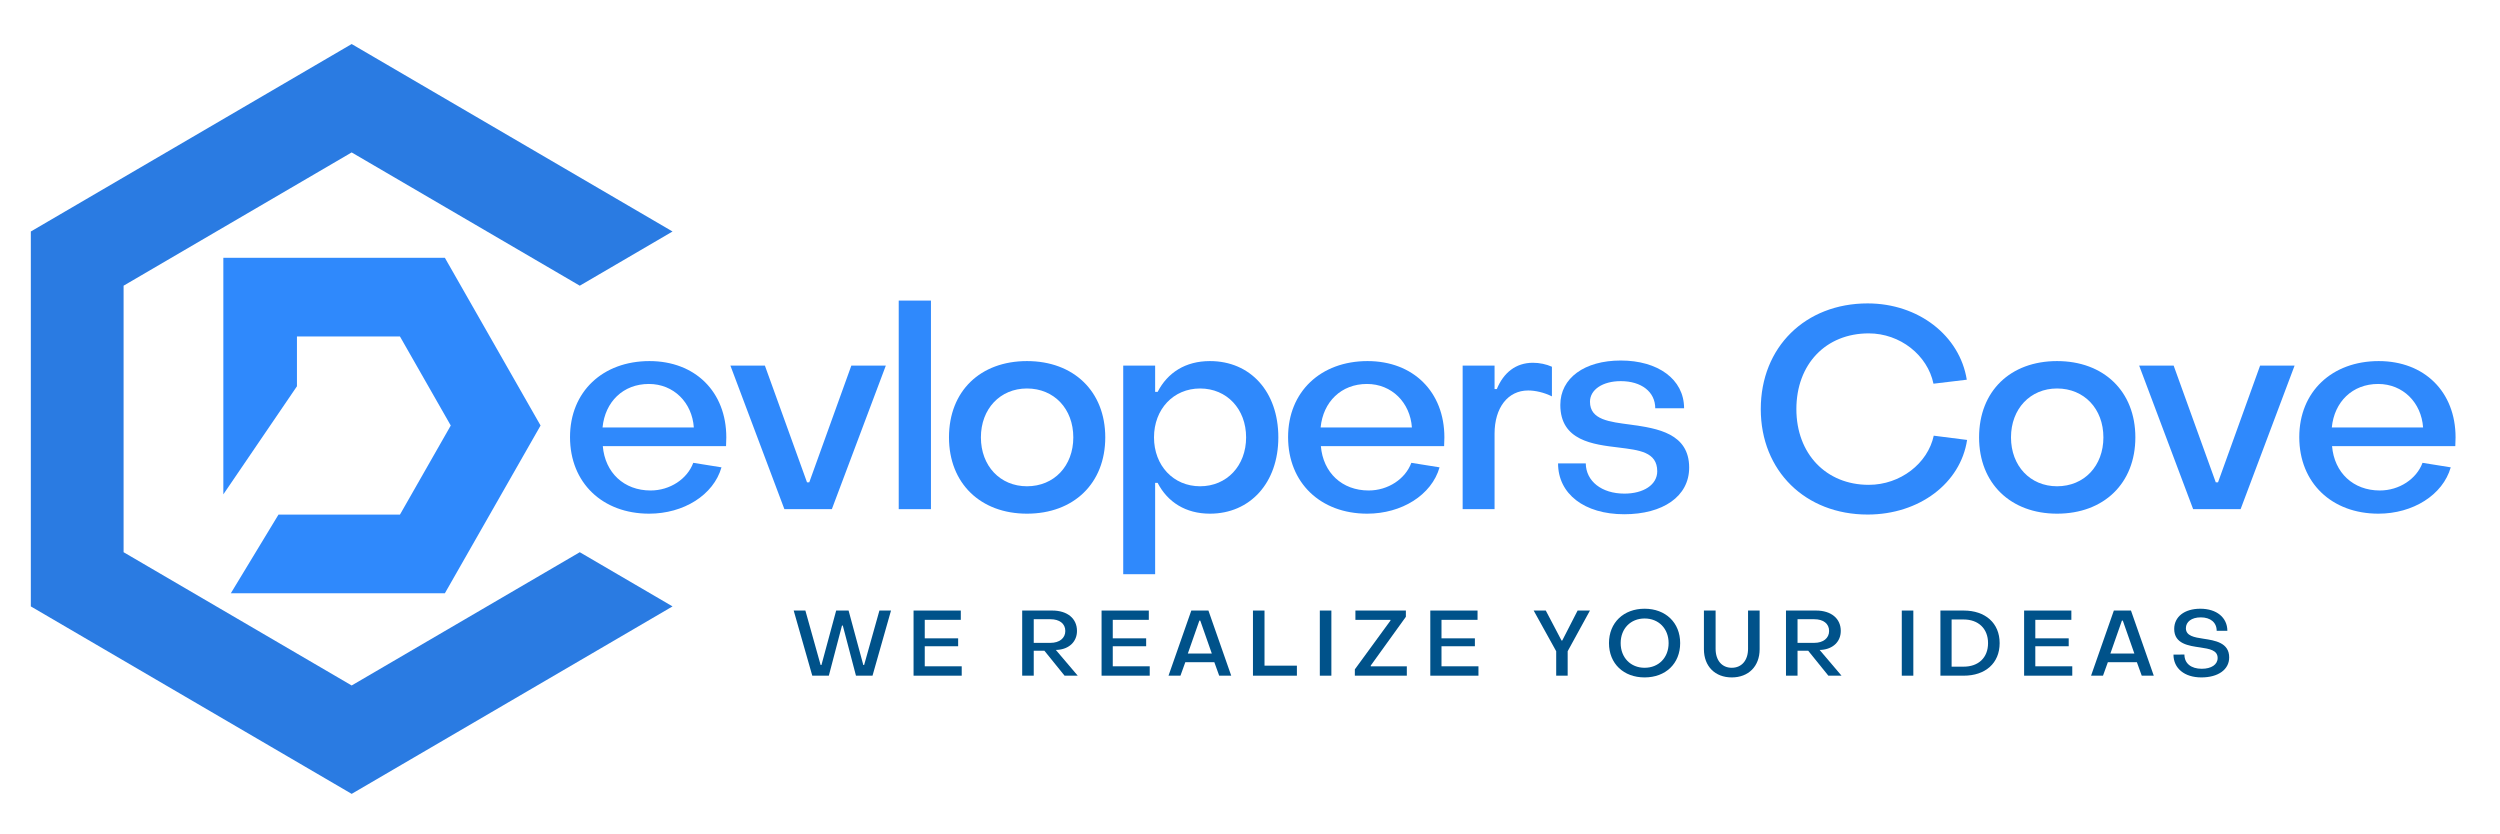
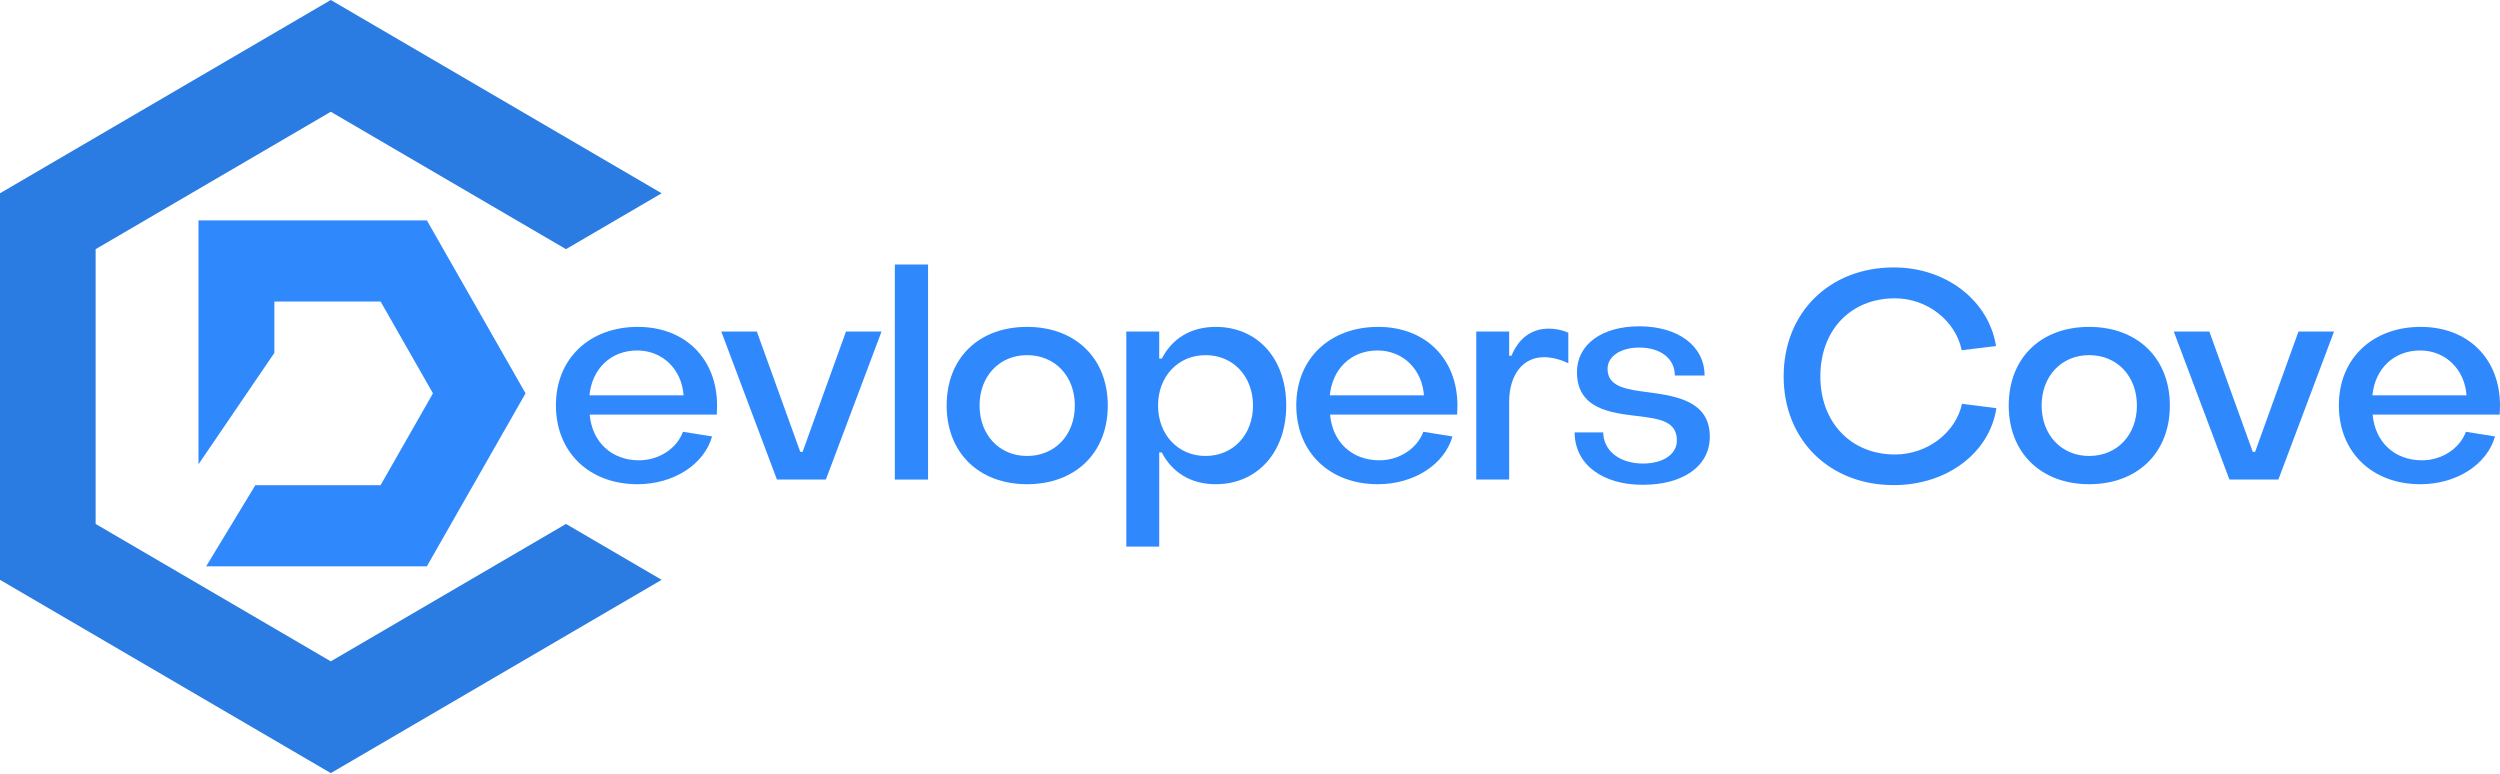
- <svg xmlns="http://www.w3.org/2000/svg" width="224.88" viewBox="0 0 224.88 75" height="75" version="1.0">
+ <svg xmlns="http://www.w3.org/2000/svg" viewBox="128.424 190.369 218.109 67.449" width="218.109" height="67.449">
  <defs>
    <clipPath id="a">
      <path d="M 2.773 3.949 L 60.492 3.949 L 60.492 71.414 L 2.773 71.414 Z M 2.773 3.949" />
    </clipPath>
  </defs>
-   <g clip-path="url(#a)">
+   <g clip-path="url(#a)" transform="matrix(1, 0, 0, 1, 125.6504, 186.4077)">
    <path fill="#2A7BE2" d="M 31.633 61.66 L 11.117 49.672 L 11.117 25.699 L 31.633 13.711 L 52.152 25.699 L 60.496 20.824 L 31.633 3.961 L 2.773 20.824 L 2.773 54.547 L 31.633 71.41 L 60.496 54.547 L 52.152 49.672 L 31.633 61.66" />
  </g>
-   <path fill="#2F89FC" d="M 40.016 23.188 L 20.09 23.188 L 20.09 44.469 L 26.711 34.746 L 26.711 30.266 L 35.977 30.266 L 40.547 38.277 L 35.977 46.289 L 25.051 46.289 L 20.762 53.367 L 40.016 53.367 L 48.625 38.277 L 40.016 23.188" />
-   <g fill="#00528A">
-     <g>
-       <g>
-         <path d="M 1.863 0 L 3.352 0 L 4.535 -4.508 L 4.609 -4.508 L 5.793 0 L 7.281 0 L 8.945 -5.859 L 7.902 -5.859 L 6.527 -0.961 L 6.453 -0.961 L 5.129 -5.859 L 4.012 -5.859 L 2.688 -0.961 L 2.613 -0.961 L 1.242 -5.859 L 0.191 -5.859 Z M 1.863 0" transform="translate(71.203 60.779)" />
-       </g>
-     </g>
-   </g>
-   <g fill="#00528A">
-     <g>
-       <g>
-         <path d="M 0.598 0 L 4.93 0 L 4.93 -0.844 L 1.605 -0.844 L 1.605 -2.648 L 4.609 -2.648 L 4.609 -3.359 L 1.605 -3.359 L 1.605 -5.023 L 4.848 -5.023 L 4.848 -5.859 L 0.598 -5.859 Z M 0.598 0" transform="translate(81.578 60.779)" />
-       </g>
-     </g>
-   </g>
-   <g fill="#00528A">
-     <g>
-       <g>
-         <path d="M 0.598 0 L 1.637 0 L 1.637 -2.242 L 2.598 -2.242 L 4.41 0 L 5.594 0 L 3.625 -2.316 L 3.805 -2.324 C 4.832 -2.406 5.527 -3.07 5.527 -4.027 C 5.527 -5.145 4.656 -5.859 3.309 -5.859 L 0.598 -5.859 Z M 1.637 -2.953 L 1.637 -5.078 L 3.145 -5.078 C 3.945 -5.078 4.477 -4.691 4.477 -4.02 C 4.477 -3.367 3.938 -2.953 3.145 -2.953 Z M 1.637 -2.953" transform="translate(91.35 60.779)" />
-       </g>
-     </g>
-   </g>
-   <g fill="#00528A">
-     <g>
-       <g>
-         <path d="M 0.598 0 L 4.93 0 L 4.93 -0.844 L 1.605 -0.844 L 1.605 -2.648 L 4.609 -2.648 L 4.609 -3.359 L 1.605 -3.359 L 1.605 -5.023 L 4.848 -5.023 L 4.848 -5.859 L 0.598 -5.859 Z M 0.598 0" transform="translate(98.49 60.779)" />
-       </g>
-     </g>
-   </g>
-   <g fill="#00528A">
-     <g>
-       <g>
-         <path d="M 0.125 0 L 1.199 0 L 1.637 -1.215 L 4.246 -1.215 L 4.684 0 L 5.766 0 L 3.715 -5.859 L 2.176 -5.859 Z M 1.863 -1.992 L 2.902 -4.957 L 2.98 -4.957 L 4.02 -1.992 Z M 1.863 -1.992" transform="translate(104.985 60.779)" />
-       </g>
-     </g>
-   </g>
-   <g fill="#00528A">
-     <g>
-       <g>
-         <path d="M 0.598 0 L 4.551 0 L 4.551 -0.902 L 1.637 -0.902 L 1.637 -5.859 L 0.598 -5.859 Z M 0.598 0" transform="translate(112.108 60.779)" />
-       </g>
-     </g>
-   </g>
-   <g fill="#00528A">
-     <g>
-       <g>
-         <path d="M 0.598 0 L 1.637 0 L 1.637 -5.859 L 0.598 -5.859 Z M 0.598 0" transform="translate(118.123 60.779)" />
-       </g>
-     </g>
-   </g>
-   <g fill="#00528A">
-     <g>
-       <g>
-         <path d="M 0.273 0 L 4.949 0 L 4.949 -0.844 L 1.703 -0.844 L 1.703 -0.91 L 4.863 -5.297 L 4.863 -5.859 L 0.324 -5.859 L 0.324 -5.023 L 3.477 -5.023 L 3.477 -4.957 L 0.273 -0.57 Z M 0.273 0" transform="translate(121.598 60.779)" />
-       </g>
-     </g>
-   </g>
-   <g fill="#00528A">
-     <g>
-       <g>
-         <path d="M 0.598 0 L 4.93 0 L 4.93 -0.844 L 1.605 -0.844 L 1.605 -2.648 L 4.609 -2.648 L 4.609 -3.359 L 1.605 -3.359 L 1.605 -5.023 L 4.848 -5.023 L 4.848 -5.859 L 0.598 -5.859 Z M 0.598 0" transform="translate(128.06 60.779)" />
-       </g>
-     </g>
-   </g>
-   <g fill="#00528A">
-     <g>
-       <g>
-         <path d="M 2.152 0 L 3.184 0 L 3.184 -2.199 L 5.188 -5.859 L 4.078 -5.859 L 2.695 -3.16 L 2.633 -3.16 L 1.215 -5.859 L 0.125 -5.859 L 2.152 -2.199 Z M 2.152 0" transform="translate(137.831 60.779)" />
-       </g>
-     </g>
-   </g>
-   <g fill="#00528A">
-     <g>
-       <g>
-         <path d="M 3.559 0.156 C 5.445 0.156 6.758 -1.082 6.758 -2.93 C 6.758 -4.773 5.445 -6.023 3.559 -6.023 C 1.672 -6.023 0.355 -4.773 0.355 -2.93 C 0.355 -1.082 1.672 0.156 3.559 0.156 Z M 3.559 -0.711 C 2.301 -0.711 1.406 -1.629 1.406 -2.93 C 1.406 -4.234 2.301 -5.145 3.559 -5.145 C 4.824 -5.145 5.719 -4.234 5.719 -2.93 C 5.719 -1.621 4.824 -0.711 3.559 -0.711 Z M 3.559 -0.711" transform="translate(144.376 60.779)" />
-       </g>
-     </g>
-   </g>
-   <g fill="#00528A">
-     <g>
-       <g>
-         <path d="M 3.035 0.156 C 4.535 0.156 5.543 -0.836 5.543 -2.383 L 5.543 -5.859 L 4.5 -5.859 L 4.5 -2.414 C 4.5 -1.383 3.93 -0.711 3.035 -0.711 C 2.152 -0.711 1.582 -1.375 1.582 -2.414 L 1.582 -5.859 L 0.531 -5.859 L 0.531 -2.383 C 0.531 -0.836 1.539 0.156 3.035 0.156 Z M 3.035 0.156" transform="translate(152.74 60.779)" />
-       </g>
-     </g>
-   </g>
-   <g fill="#00528A">
-     <g>
-       <g>
-         <path d="M 0.598 0 L 1.637 0 L 1.637 -2.242 L 2.598 -2.242 L 4.41 0 L 5.594 0 L 3.625 -2.316 L 3.805 -2.324 C 4.832 -2.406 5.527 -3.07 5.527 -4.027 C 5.527 -5.145 4.656 -5.859 3.309 -5.859 L 0.598 -5.859 Z M 1.637 -2.953 L 1.637 -5.078 L 3.145 -5.078 C 3.945 -5.078 4.477 -4.691 4.477 -4.02 C 4.477 -3.367 3.938 -2.953 3.145 -2.953 Z M 1.637 -2.953" transform="translate(160.055 60.779)" />
-       </g>
-     </g>
-   </g>
-   <g fill="#00528A">
-     <g>
-       <g>
-         <path d="M 0.598 0 L 1.637 0 L 1.637 -5.859 L 0.598 -5.859 Z M 0.598 0" transform="translate(170.471 60.779)" />
-       </g>
-     </g>
-   </g>
-   <g fill="#00528A">
-     <g>
-       <g>
-         <path d="M 0.598 0 L 2.695 0 C 4.633 0 5.926 -1.117 5.926 -2.93 C 5.926 -4.742 4.625 -5.859 2.695 -5.859 L 0.598 -5.859 Z M 1.605 -0.812 L 1.605 -5.055 L 2.695 -5.055 C 3.988 -5.055 4.883 -4.254 4.883 -2.93 C 4.883 -1.605 4.004 -0.812 2.695 -0.812 Z M 1.605 -0.812" transform="translate(173.946 60.779)" />
-       </g>
-     </g>
-   </g>
-   <g fill="#00528A">
-     <g>
-       <g>
-         <path d="M 0.598 0 L 4.93 0 L 4.93 -0.844 L 1.605 -0.844 L 1.605 -2.648 L 4.609 -2.648 L 4.609 -3.359 L 1.605 -3.359 L 1.605 -5.023 L 4.848 -5.023 L 4.848 -5.859 L 0.598 -5.859 Z M 0.598 0" transform="translate(181.475 60.779)" />
-       </g>
-     </g>
-   </g>
-   <g fill="#00528A">
-     <g>
-       <g>
-         <path d="M 0.125 0 L 1.199 0 L 1.637 -1.215 L 4.246 -1.215 L 4.684 0 L 5.766 0 L 3.715 -5.859 L 2.176 -5.859 Z M 1.863 -1.992 L 2.902 -4.957 L 2.98 -4.957 L 4.02 -1.992 Z M 1.863 -1.992" transform="translate(187.97 60.779)" />
-       </g>
-     </g>
-   </g>
-   <g fill="#00528A">
-     <g>
-       <g>
-         <path d="M 2.922 0.156 C 4.434 0.156 5.426 -0.547 5.426 -1.645 C 5.426 -2.969 4.152 -3.168 3.109 -3.324 C 2.285 -3.449 1.531 -3.574 1.531 -4.27 C 1.531 -4.84 2.035 -5.246 2.871 -5.246 C 3.738 -5.246 4.301 -4.789 4.301 -4.039 L 5.262 -4.039 C 5.254 -5.23 4.301 -6.023 2.828 -6.023 C 1.398 -6.023 0.48 -5.297 0.48 -4.203 C 0.48 -2.855 1.797 -2.688 2.828 -2.539 C 3.641 -2.414 4.387 -2.301 4.387 -1.59 C 4.387 -1 3.824 -0.621 2.961 -0.621 C 1.992 -0.621 1.398 -1.109 1.398 -1.902 L 0.414 -1.895 C 0.414 -0.66 1.406 0.156 2.922 0.156 Z M 2.922 0.156" transform="translate(195.094 60.779)" />
-       </g>
-     </g>
-   </g>
-   <g fill="#2F89FC">
+   <path fill="#2F89FC" d="M 165.666 209.595 L 145.74 209.595 L 145.74 230.876 L 152.361 221.154 L 152.361 216.673 L 161.627 216.673 L 166.197 224.685 L 161.627 232.697 L 150.701 232.697 L 146.412 239.775 L 165.666 239.775 L 174.275 224.685 L 165.666 209.595" />
+   <g fill="#2F89FC" transform="matrix(1, 0, 0, 1, 125.6504, 186.4077)">
    <g>
      <g>
        <path d="M 8.031 0.406 C 11.133 0.406 13.828 -1.27 14.539 -3.762 L 12 -4.168 C 11.465 -2.719 9.914 -1.68 8.16 -1.68 C 5.77 -1.68 4.066 -3.277 3.863 -5.668 L 14.949 -5.668 L 14.973 -6.457 C 14.973 -10.551 12.176 -13.32 8.059 -13.32 C 3.863 -13.32 0.914 -10.574 0.914 -6.48 C 0.914 -2.363 3.84 0.406 8.031 0.406 Z M 3.84 -7.348 C 4.066 -9.66 5.695 -11.262 8.008 -11.262 C 10.246 -11.262 11.898 -9.582 12.051 -7.348 Z M 3.84 -7.348" transform="translate(50.36 45.8)" />
      </g>
    </g>
  </g>
-   <g fill="#2F89FC">
+   <g fill="#2F89FC" transform="matrix(1, 0, 0, 1, 125.6504, 186.4077)">
    <g>
      <g>
        <path d="M 5.262 0 L 9.531 0 L 14.387 -12.914 L 11.285 -12.914 L 7.5 -2.414 L 7.297 -2.414 L 3.508 -12.914 L 0.406 -12.914 Z M 5.262 0" transform="translate(65.295 45.8)" />
      </g>
    </g>
  </g>
-   <g fill="#2F89FC">
+   <g fill="#2F89FC" transform="matrix(1, 0, 0, 1, 125.6504, 186.4077)">
    <g>
      <g>
        <path d="M 1.652 0 L 4.551 0 L 4.551 -18.762 L 1.652 -18.762 Z M 1.652 0" transform="translate(79.19 45.8)" />
      </g>
    </g>
  </g>
-   <g fill="#2F89FC">
+   <g fill="#2F89FC" transform="matrix(1, 0, 0, 1, 125.6504, 186.4077)">
    <g>
      <g>
        <path d="M 7.906 0.406 C 12.102 0.406 14.949 -2.312 14.949 -6.457 C 14.949 -10.602 12.102 -13.32 7.906 -13.32 C 3.711 -13.32 0.891 -10.625 0.891 -6.457 C 0.891 -2.312 3.738 0.406 7.906 0.406 Z M 7.906 -2.059 C 5.492 -2.059 3.762 -3.891 3.762 -6.457 C 3.762 -9.023 5.492 -10.855 7.906 -10.855 C 10.348 -10.855 12.074 -9.023 12.074 -6.457 C 12.074 -3.891 10.348 -2.059 7.906 -2.059 Z M 7.906 -2.059" transform="translate(84.472 45.8)" />
      </g>
    </g>
  </g>
-   <g fill="#2F89FC">
+   <g fill="#2F89FC" transform="matrix(1, 0, 0, 1, 125.6504, 186.4077)">
    <g>
      <g>
        <path d="M 1.68 5.848 L 4.551 5.848 L 4.551 -2.363 L 4.777 -2.363 C 5.668 -0.637 7.297 0.406 9.48 0.406 C 13.09 0.406 15.633 -2.363 15.633 -6.457 C 15.633 -10.574 13.117 -13.32 9.48 -13.32 C 7.27 -13.32 5.668 -12.277 4.777 -10.551 L 4.551 -10.551 L 4.551 -12.914 L 1.68 -12.914 Z M 8.594 -2.059 C 6.203 -2.059 4.449 -3.914 4.449 -6.457 C 4.449 -9 6.203 -10.855 8.594 -10.855 C 11.008 -10.855 12.734 -9 12.734 -6.457 C 12.734 -3.914 11.008 -2.059 8.594 -2.059 Z M 8.594 -2.059" transform="translate(99.356 45.8)" />
      </g>
    </g>
  </g>
-   <g fill="#2F89FC">
+   <g fill="#2F89FC" transform="matrix(1, 0, 0, 1, 125.6504, 186.4077)">
    <g>
      <g>
        <path d="M 8.031 0.406 C 11.133 0.406 13.828 -1.27 14.539 -3.762 L 12 -4.168 C 11.465 -2.719 9.914 -1.68 8.16 -1.68 C 5.77 -1.68 4.066 -3.277 3.863 -5.668 L 14.949 -5.668 L 14.973 -6.457 C 14.973 -10.551 12.176 -13.32 8.059 -13.32 C 3.863 -13.32 0.914 -10.574 0.914 -6.48 C 0.914 -2.363 3.84 0.406 8.031 0.406 Z M 3.84 -7.348 C 4.066 -9.66 5.695 -11.262 8.008 -11.262 C 10.246 -11.262 11.898 -9.582 12.051 -7.348 Z M 3.84 -7.348" transform="translate(114.952 45.8)" />
      </g>
    </g>
  </g>
-   <g fill="#2F89FC">
+   <g fill="#2F89FC" transform="matrix(1, 0, 0, 1, 125.6504, 186.4077)">
    <g>
      <g>
        <path d="M 1.68 0 L 4.551 0 L 4.551 -6.789 C 4.551 -9.125 5.746 -10.676 7.574 -10.676 C 8.211 -10.676 9 -10.5 9.711 -10.145 L 9.711 -12.812 C 9.203 -13.039 8.594 -13.168 8.008 -13.168 C 6.457 -13.168 5.363 -12.277 4.754 -10.805 L 4.551 -10.805 L 4.551 -12.914 L 1.68 -12.914 Z M 1.68 0" transform="translate(129.888 45.8)" />
      </g>
    </g>
  </g>
-   <g fill="#2F89FC">
+   <g fill="#2F89FC" transform="matrix(1, 0, 0, 1, 125.6504, 186.4077)">
    <g>
      <g>
        <path d="M 6.84 0.457 C 10.32 0.457 12.684 -1.145 12.684 -3.738 C 12.684 -6.812 9.836 -7.27 7.422 -7.602 C 5.516 -7.855 3.762 -8.031 3.762 -9.66 C 3.762 -10.754 4.906 -11.516 6.531 -11.516 C 8.391 -11.516 9.633 -10.551 9.633 -9.074 L 12.227 -9.074 C 12.227 -11.695 9.863 -13.371 6.531 -13.371 C 3.277 -13.371 1.094 -11.797 1.094 -9.379 C 1.094 -6.152 4.043 -5.82 6.355 -5.543 C 8.16 -5.312 9.812 -5.16 9.812 -3.406 C 9.812 -2.188 8.566 -1.398 6.863 -1.398 C 4.805 -1.398 3.406 -2.516 3.383 -4.117 L 0.891 -4.117 C 0.891 -1.371 3.254 0.457 6.84 0.457 Z M 6.84 0.457" transform="translate(139.26 45.8)" />
      </g>
    </g>
  </g>
-   <g fill="#2F89FC">
+   <g fill="#2F89FC" transform="matrix(1, 0, 0, 1, 125.6504, 186.4077)">
    <g>
      <g>
        <path d="M 10.727 0.484 C 15.379 0.484 19.09 -2.34 19.676 -6.227 L 16.676 -6.609 C 16.141 -4.117 13.676 -2.188 10.828 -2.188 C 6.992 -2.188 4.32 -4.984 4.32 -9 C 4.32 -13.039 6.965 -15.812 10.828 -15.812 C 13.652 -15.812 16.117 -13.855 16.652 -11.285 L 19.648 -11.645 C 19.016 -15.609 15.305 -18.508 10.727 -18.508 C 5.137 -18.508 1.117 -14.59 1.117 -9 C 1.117 -3.434 5.137 0.484 10.727 0.484 Z M 10.727 0.484" transform="translate(157.268 45.8)" />
      </g>
    </g>
  </g>
-   <g fill="#2F89FC">
+   <g fill="#2F89FC" transform="matrix(1, 0, 0, 1, 125.6504, 186.4077)">
    <g>
      <g>
        <path d="M 7.906 0.406 C 12.102 0.406 14.949 -2.312 14.949 -6.457 C 14.949 -10.602 12.102 -13.32 7.906 -13.32 C 3.711 -13.32 0.891 -10.625 0.891 -6.457 C 0.891 -2.312 3.738 0.406 7.906 0.406 Z M 7.906 -2.059 C 5.492 -2.059 3.762 -3.891 3.762 -6.457 C 3.762 -9.023 5.492 -10.855 7.906 -10.855 C 10.348 -10.855 12.074 -9.023 12.074 -6.457 C 12.074 -3.891 10.348 -2.059 7.906 -2.059 Z M 7.906 -2.059" transform="translate(177.131 45.8)" />
      </g>
    </g>
  </g>
-   <g fill="#2F89FC">
+   <g fill="#2F89FC" transform="matrix(1, 0, 0, 1, 125.6504, 186.4077)">
    <g>
      <g>
        <path d="M 5.262 0 L 9.531 0 L 14.387 -12.914 L 11.285 -12.914 L 7.5 -2.414 L 7.297 -2.414 L 3.508 -12.914 L 0.406 -12.914 Z M 5.262 0" transform="translate(192.016 45.8)" />
      </g>
    </g>
  </g>
-   <g fill="#2F89FC">
+   <g fill="#2F89FC" transform="matrix(1, 0, 0, 1, 125.6504, 186.4077)">
    <g>
      <g>
        <path d="M 8.031 0.406 C 11.133 0.406 13.828 -1.27 14.539 -3.762 L 12 -4.168 C 11.465 -2.719 9.914 -1.68 8.16 -1.68 C 5.77 -1.68 4.066 -3.277 3.863 -5.668 L 14.949 -5.668 L 14.973 -6.457 C 14.973 -10.551 12.176 -13.32 8.059 -13.32 C 3.863 -13.32 0.914 -10.574 0.914 -6.48 C 0.914 -2.363 3.84 0.406 8.031 0.406 Z M 3.84 -7.348 C 4.066 -9.66 5.695 -11.262 8.008 -11.262 C 10.246 -11.262 11.898 -9.582 12.051 -7.348 Z M 3.84 -7.348" transform="translate(205.91 45.8)" />
      </g>
    </g>
  </g>
</svg>
